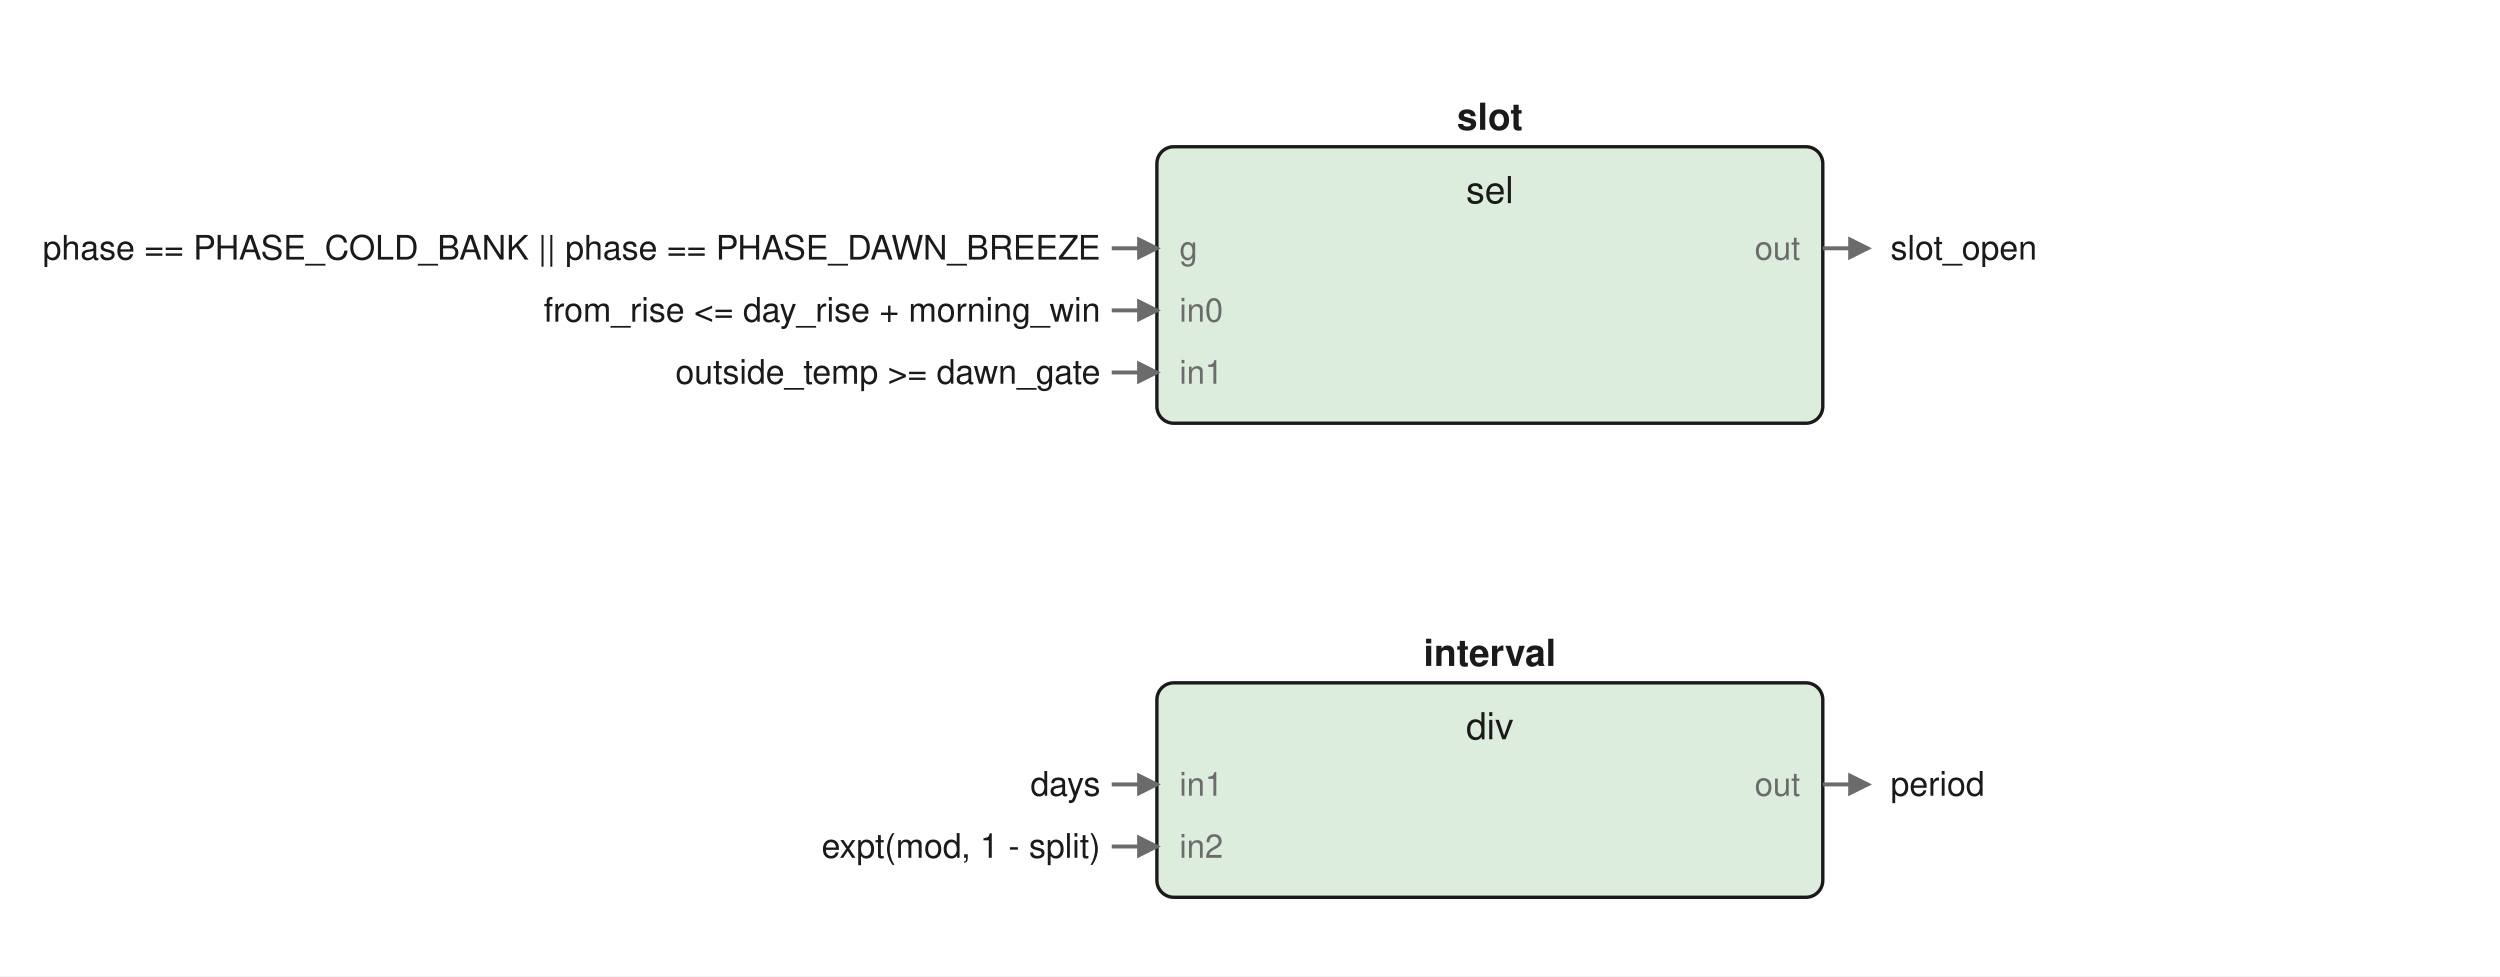
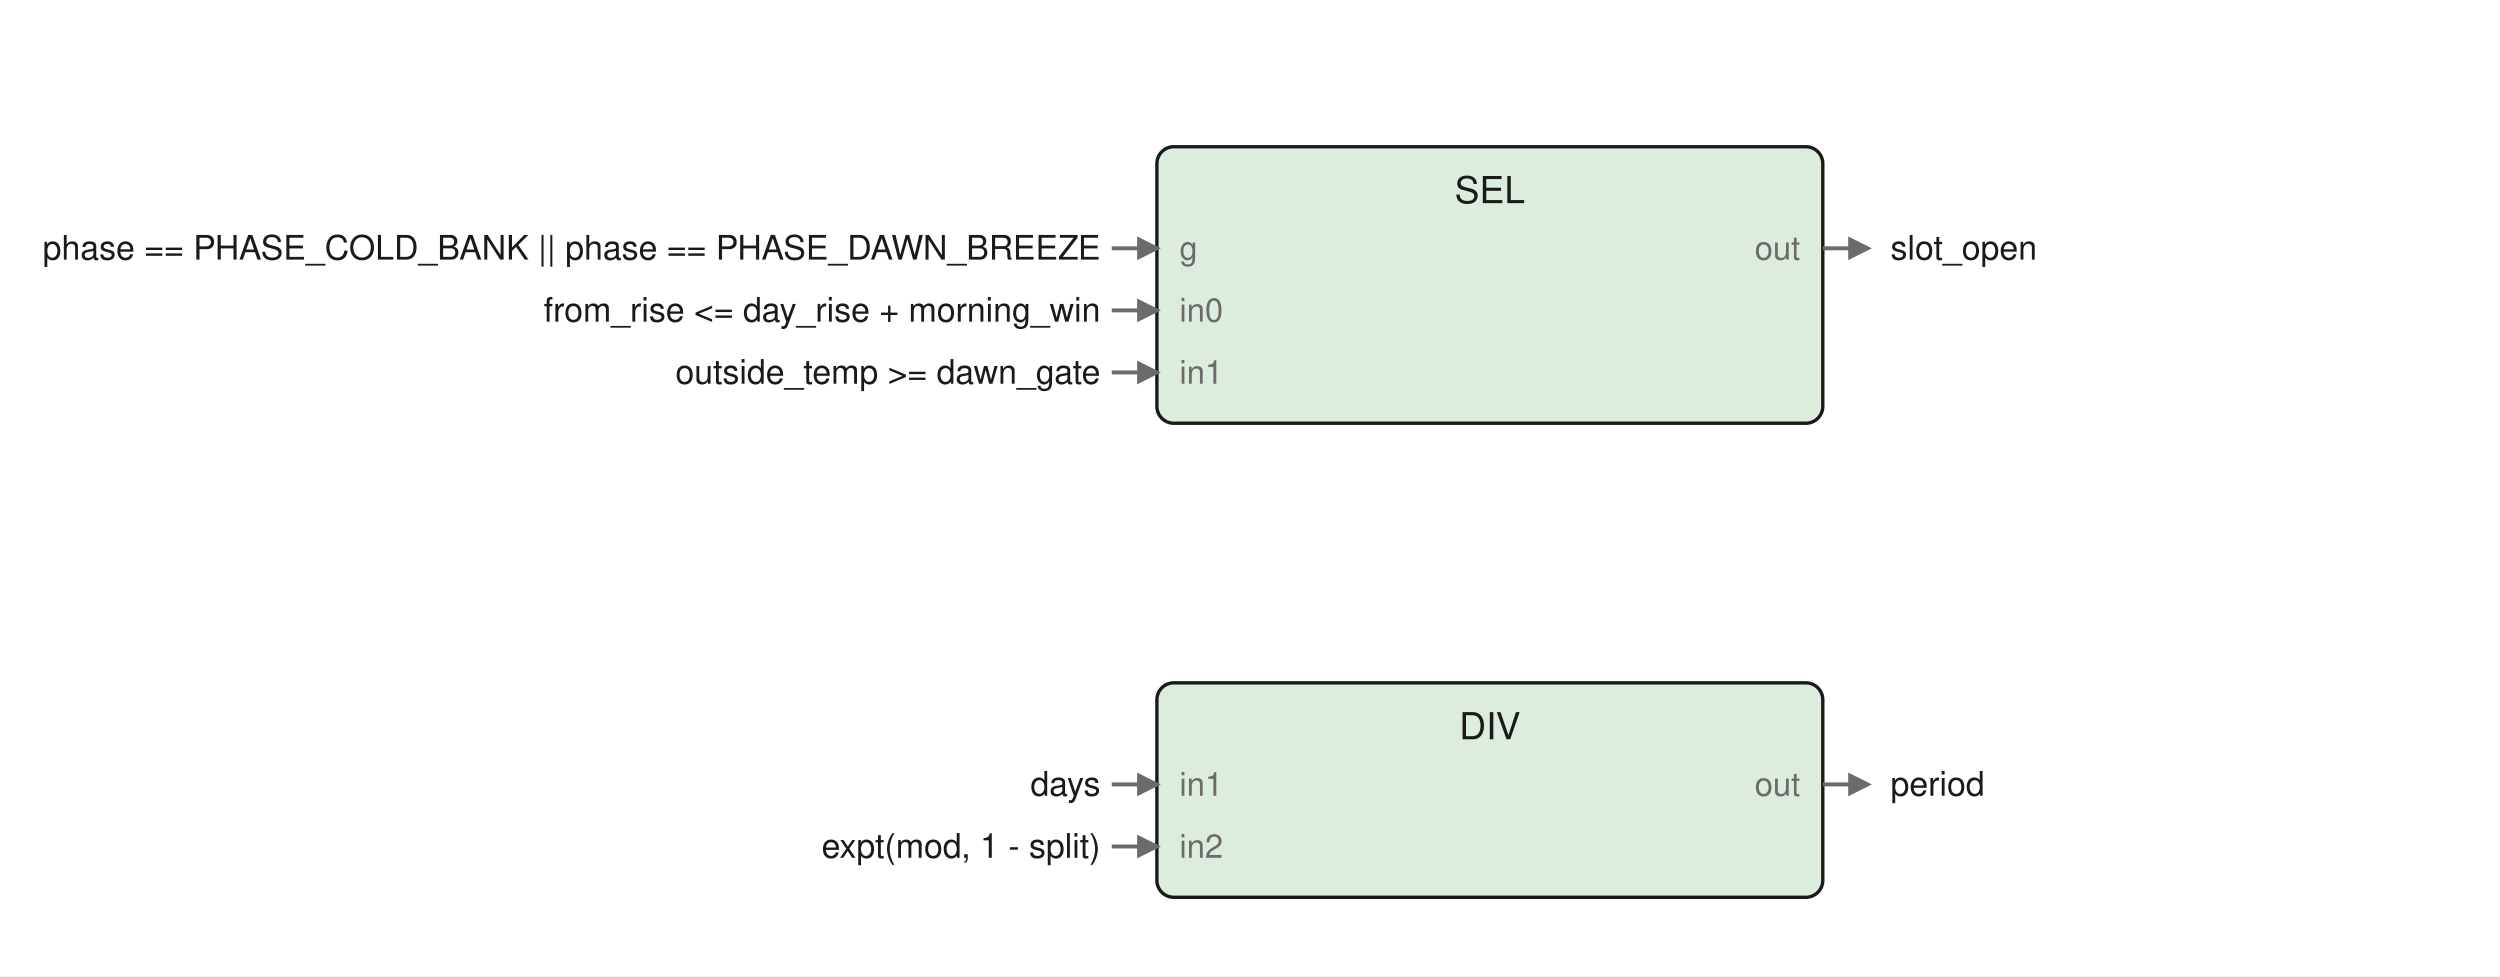
- <svg xmlns="http://www.w3.org/2000/svg" width="443" height="173" viewBox="0 0 443 173" style="max-width:100%;height:auto" content="&lt;mxfile host=&quot;app.diagrams.net&quot; type=&quot;device&quot;&gt;&lt;diagram id=&quot;irr_schedule_fbd&quot; name=&quot;irr_schedule_fbd&quot;&gt;&lt;mxGraphModel dx=&quot;443&quot; dy=&quot;173&quot; grid=&quot;0&quot; gridSize=&quot;10&quot; guides=&quot;1&quot; tooltips=&quot;1&quot; connect=&quot;1&quot; arrows=&quot;1&quot; fold=&quot;1&quot; page=&quot;1&quot; pageScale=&quot;1&quot; pageWidth=&quot;443&quot; pageHeight=&quot;173&quot; math=&quot;0&quot; shadow=&quot;0&quot;&gt;&lt;root&gt;&lt;mxCell id=&quot;0&quot;/&gt;&lt;mxCell id=&quot;1&quot; parent=&quot;0&quot;/&gt;&lt;mxCell id=&quot;n2&quot; value=&quot;&quot; style=&quot;rounded=1;fillColor=#dcecdd;strokeColor=#1a1a1a;whiteSpace=wrap;html=1;fontSize=8&quot; vertex=&quot;1&quot; parent=&quot;1&quot;&gt;&lt;mxGeometry x=&quot;205&quot; y=&quot;26&quot; width=&quot;118&quot; height=&quot;49&quot; as=&quot;geometry&quot;/&gt;&lt;/mxCell&gt;&lt;mxCell id=&quot;n3&quot; value=&quot;slot&quot; style=&quot;text;html=1;fontSize=6;fontColor=#1a1a1a;align=center;fontStyle=1&quot; vertex=&quot;1&quot; parent=&quot;1&quot;&gt;&lt;mxGeometry x=&quot;264.0&quot; y=&quot;16.4&quot; width=&quot;40&quot; height=&quot;10.6&quot; as=&quot;geometry&quot;/&gt;&lt;/mxCell&gt;&lt;mxCell id=&quot;n4&quot; value=&quot;sel&quot; style=&quot;text;html=1;fontSize=6;fontColor=#1a1a1a;align=center&quot; vertex=&quot;1&quot; parent=&quot;1&quot;&gt;&lt;mxGeometry x=&quot;264.0&quot; y=&quot;29.4&quot; width=&quot;40&quot; height=&quot;10.6&quot; as=&quot;geometry&quot;/&gt;&lt;/mxCell&gt;&lt;mxCell id=&quot;n5&quot; value=&quot;g&quot; style=&quot;text;html=1;fontSize=5;fontColor=#6b6b6b;align=left&quot; vertex=&quot;1&quot; parent=&quot;1&quot;&gt;&lt;mxGeometry x=&quot;209&quot; y=&quot;40.2&quot; width=&quot;40&quot; height=&quot;9.8&quot; as=&quot;geometry&quot;/&gt;&lt;/mxCell&gt;&lt;mxCell id=&quot;n6&quot; value=&quot;in0&quot; style=&quot;text;html=1;fontSize=5;fontColor=#6b6b6b;align=left&quot; vertex=&quot;1&quot; parent=&quot;1&quot;&gt;&lt;mxGeometry x=&quot;209&quot; y=&quot;51.2&quot; width=&quot;40&quot; height=&quot;9.8&quot; as=&quot;geometry&quot;/&gt;&lt;/mxCell&gt;&lt;mxCell id=&quot;n7&quot; value=&quot;in1&quot; style=&quot;text;html=1;fontSize=5;fontColor=#6b6b6b;align=left&quot; vertex=&quot;1&quot; parent=&quot;1&quot;&gt;&lt;mxGeometry x=&quot;209&quot; y=&quot;62.2&quot; width=&quot;40&quot; height=&quot;9.8&quot; as=&quot;geometry&quot;/&gt;&lt;/mxCell&gt;&lt;mxCell id=&quot;n8&quot; value=&quot;out&quot; style=&quot;text;html=1;fontSize=5;fontColor=#6b6b6b;align=left&quot; vertex=&quot;1&quot; parent=&quot;1&quot;&gt;&lt;mxGeometry x=&quot;319&quot; y=&quot;40.2&quot; width=&quot;40&quot; height=&quot;9.8&quot; as=&quot;geometry&quot;/&gt;&lt;/mxCell&gt;&lt;mxCell id=&quot;n9&quot; value=&quot;&quot; style=&quot;rounded=1;fillColor=#dcecdd;strokeColor=#1a1a1a;whiteSpace=wrap;html=1;fontSize=8&quot; vertex=&quot;1&quot; parent=&quot;1&quot;&gt;&lt;mxGeometry x=&quot;205&quot; y=&quot;121&quot; width=&quot;118&quot; height=&quot;38&quot; as=&quot;geometry&quot;/&gt;&lt;/mxCell&gt;&lt;mxCell id=&quot;n10&quot; value=&quot;interval&quot; style=&quot;text;html=1;fontSize=6;fontColor=#1a1a1a;align=center;fontStyle=1&quot; vertex=&quot;1&quot; parent=&quot;1&quot;&gt;&lt;mxGeometry x=&quot;264.0&quot; y=&quot;111.4&quot; width=&quot;40&quot; height=&quot;10.6&quot; as=&quot;geometry&quot;/&gt;&lt;/mxCell&gt;&lt;mxCell id=&quot;n11&quot; value=&quot;div&quot; style=&quot;text;html=1;fontSize=6;fontColor=#1a1a1a;align=center&quot; vertex=&quot;1&quot; parent=&quot;1&quot;&gt;&lt;mxGeometry x=&quot;264.0&quot; y=&quot;124.4&quot; width=&quot;40&quot; height=&quot;10.6&quot; as=&quot;geometry&quot;/&gt;&lt;/mxCell&gt;&lt;mxCell id=&quot;n12&quot; value=&quot;in1&quot; style=&quot;text;html=1;fontSize=5;fontColor=#6b6b6b;align=left&quot; vertex=&quot;1&quot; parent=&quot;1&quot;&gt;&lt;mxGeometry x=&quot;209&quot; y=&quot;135.2&quot; width=&quot;40&quot; height=&quot;9.8&quot; as=&quot;geometry&quot;/&gt;&lt;/mxCell&gt;&lt;mxCell id=&quot;n13&quot; value=&quot;in2&quot; style=&quot;text;html=1;fontSize=5;fontColor=#6b6b6b;align=left&quot; vertex=&quot;1&quot; parent=&quot;1&quot;&gt;&lt;mxGeometry x=&quot;209&quot; y=&quot;146.2&quot; width=&quot;40&quot; height=&quot;9.8&quot; as=&quot;geometry&quot;/&gt;&lt;/mxCell&gt;&lt;mxCell id=&quot;n14&quot; value=&quot;out&quot; style=&quot;text;html=1;fontSize=5;fontColor=#6b6b6b;align=left&quot; vertex=&quot;1&quot; parent=&quot;1&quot;&gt;&lt;mxGeometry x=&quot;319&quot; y=&quot;135.2&quot; width=&quot;40&quot; height=&quot;9.8&quot; as=&quot;geometry&quot;/&gt;&lt;/mxCell&gt;&lt;mxCell id=&quot;n15&quot; value=&quot;phase == PHASE_COLD_BANK || phase == PHASE_DAWN_BREEZE&quot; style=&quot;text;html=1;fontSize=6;fontColor=#1a1a1a;align=left&quot; vertex=&quot;1&quot; parent=&quot;1&quot;&gt;&lt;mxGeometry x=&quot;195&quot; y=&quot;40.0&quot; width=&quot;270&quot; height=&quot;10.0&quot; as=&quot;geometry&quot;/&gt;&lt;/mxCell&gt;&lt;mxCell id=&quot;e16&quot; value=&quot;&quot; style=&quot;edgeStyle=none;html=1;strokeColor=#6b6b6b;endArrow=block&quot; edge=&quot;1&quot; parent=&quot;1&quot;&gt;&lt;mxGeometry relative=&quot;1&quot; as=&quot;geometry&quot;&gt;&lt;mxPoint x=&quot;197&quot; y=&quot;44&quot; as=&quot;sourcePoint&quot;/&gt;&lt;mxPoint x=&quot;205&quot; y=&quot;44&quot; as=&quot;targetPoint&quot;/&gt;&lt;/mxGeometry&gt;&lt;/mxCell&gt;&lt;mxCell id=&quot;n17&quot; value=&quot;from_rise &amp;lt;= day_rise + morning_win&quot; style=&quot;text;html=1;fontSize=6;fontColor=#1a1a1a;align=left&quot; vertex=&quot;1&quot; parent=&quot;1&quot;&gt;&lt;mxGeometry x=&quot;195&quot; y=&quot;51.0&quot; width=&quot;175&quot; height=&quot;10.0&quot; as=&quot;geometry&quot;/&gt;&lt;/mxCell&gt;&lt;mxCell id=&quot;e18&quot; value=&quot;&quot; style=&quot;edgeStyle=none;html=1;strokeColor=#6b6b6b;endArrow=block&quot; edge=&quot;1&quot; parent=&quot;1&quot;&gt;&lt;mxGeometry relative=&quot;1&quot; as=&quot;geometry&quot;&gt;&lt;mxPoint x=&quot;197&quot; y=&quot;55&quot; as=&quot;sourcePoint&quot;/&gt;&lt;mxPoint x=&quot;205&quot; y=&quot;55&quot; as=&quot;targetPoint&quot;/&gt;&lt;/mxGeometry&gt;&lt;/mxCell&gt;&lt;mxCell id=&quot;n19&quot; value=&quot;outside_temp &amp;gt;= dawn_gate&quot; style=&quot;text;html=1;fontSize=6;fontColor=#1a1a1a;align=left&quot; vertex=&quot;1&quot; parent=&quot;1&quot;&gt;&lt;mxGeometry x=&quot;195&quot; y=&quot;62.0&quot; width=&quot;125&quot; height=&quot;10.0&quot; as=&quot;geometry&quot;/&gt;&lt;/mxCell&gt;&lt;mxCell id=&quot;e20&quot; value=&quot;&quot; style=&quot;edgeStyle=none;html=1;strokeColor=#6b6b6b;endArrow=block&quot; edge=&quot;1&quot; parent=&quot;1&quot;&gt;&lt;mxGeometry relative=&quot;1&quot; as=&quot;geometry&quot;&gt;&lt;mxPoint x=&quot;197&quot; y=&quot;66&quot; as=&quot;sourcePoint&quot;/&gt;&lt;mxPoint x=&quot;205&quot; y=&quot;66&quot; as=&quot;targetPoint&quot;/&gt;&lt;/mxGeometry&gt;&lt;/mxCell&gt;&lt;mxCell id=&quot;n21&quot; value=&quot;days&quot; style=&quot;text;html=1;fontSize=6;fontColor=#1a1a1a;align=left&quot; vertex=&quot;1&quot; parent=&quot;1&quot;&gt;&lt;mxGeometry x=&quot;195&quot; y=&quot;135.0&quot; width=&quot;40&quot; height=&quot;10.0&quot; as=&quot;geometry&quot;/&gt;&lt;/mxCell&gt;&lt;mxCell id=&quot;e22&quot; value=&quot;&quot; style=&quot;edgeStyle=none;html=1;strokeColor=#6b6b6b;endArrow=block&quot; edge=&quot;1&quot; parent=&quot;1&quot;&gt;&lt;mxGeometry relative=&quot;1&quot; as=&quot;geometry&quot;&gt;&lt;mxPoint x=&quot;197&quot; y=&quot;139&quot; as=&quot;sourcePoint&quot;/&gt;&lt;mxPoint x=&quot;205&quot; y=&quot;139&quot; as=&quot;targetPoint&quot;/&gt;&lt;/mxGeometry&gt;&lt;/mxCell&gt;&lt;mxCell id=&quot;n23&quot; value=&quot;expt(mod, 1 - split)&quot; style=&quot;text;html=1;fontSize=6;fontColor=#1a1a1a;align=left&quot; vertex=&quot;1&quot; parent=&quot;1&quot;&gt;&lt;mxGeometry x=&quot;195&quot; y=&quot;146.0&quot; width=&quot;100&quot; height=&quot;10.0&quot; as=&quot;geometry&quot;/&gt;&lt;/mxCell&gt;&lt;mxCell id=&quot;e24&quot; value=&quot;&quot; style=&quot;edgeStyle=none;html=1;strokeColor=#6b6b6b;endArrow=block&quot; edge=&quot;1&quot; parent=&quot;1&quot;&gt;&lt;mxGeometry relative=&quot;1&quot; as=&quot;geometry&quot;&gt;&lt;mxPoint x=&quot;197&quot; y=&quot;150&quot; as=&quot;sourcePoint&quot;/&gt;&lt;mxPoint x=&quot;205&quot; y=&quot;150&quot; as=&quot;targetPoint&quot;/&gt;&lt;/mxGeometry&gt;&lt;/mxCell&gt;&lt;mxCell id=&quot;e25&quot; value=&quot;&quot; style=&quot;edgeStyle=none;html=1;strokeColor=#6b6b6b;endArrow=block&quot; edge=&quot;1&quot; parent=&quot;1&quot;&gt;&lt;mxGeometry relative=&quot;1&quot; as=&quot;geometry&quot;&gt;&lt;mxPoint x=&quot;323&quot; y=&quot;44&quot; as=&quot;sourcePoint&quot;/&gt;&lt;mxPoint x=&quot;331&quot; y=&quot;44&quot; as=&quot;targetPoint&quot;/&gt;&lt;/mxGeometry&gt;&lt;/mxCell&gt;&lt;mxCell id=&quot;n26&quot; value=&quot;slot_open&quot; style=&quot;text;html=1;fontSize=6;fontColor=#1a1a1a;align=left&quot; vertex=&quot;1&quot; parent=&quot;1&quot;&gt;&lt;mxGeometry x=&quot;335&quot; y=&quot;40.0&quot; width=&quot;45&quot; height=&quot;10.0&quot; as=&quot;geometry&quot;/&gt;&lt;/mxCell&gt;&lt;mxCell id=&quot;e27&quot; value=&quot;&quot; style=&quot;edgeStyle=none;html=1;strokeColor=#6b6b6b;endArrow=block&quot; edge=&quot;1&quot; parent=&quot;1&quot;&gt;&lt;mxGeometry relative=&quot;1&quot; as=&quot;geometry&quot;&gt;&lt;mxPoint x=&quot;323&quot; y=&quot;139&quot; as=&quot;sourcePoint&quot;/&gt;&lt;mxPoint x=&quot;331&quot; y=&quot;139&quot; as=&quot;targetPoint&quot;/&gt;&lt;/mxGeometry&gt;&lt;/mxCell&gt;&lt;mxCell id=&quot;n28&quot; value=&quot;period&quot; style=&quot;text;html=1;fontSize=6;fontColor=#1a1a1a;align=left&quot; vertex=&quot;1&quot; parent=&quot;1&quot;&gt;&lt;mxGeometry x=&quot;335&quot; y=&quot;135.0&quot; width=&quot;40&quot; height=&quot;10.0&quot; as=&quot;geometry&quot;/&gt;&lt;/mxCell&gt;&lt;/root&gt;&lt;/mxGraphModel&gt;&lt;/diagram&gt;&lt;/mxfile&gt;">
+ <svg xmlns="http://www.w3.org/2000/svg" width="443" height="173" viewBox="0 0 443 173" style="max-width:100%;height:auto" content="&lt;mxfile host=&quot;app.diagrams.net&quot; type=&quot;device&quot;&gt;&lt;diagram id=&quot;irr_schedule_fbd&quot; name=&quot;irr_schedule_fbd&quot;&gt;&lt;mxGraphModel dx=&quot;443&quot; dy=&quot;173&quot; grid=&quot;0&quot; gridSize=&quot;10&quot; guides=&quot;1&quot; tooltips=&quot;1&quot; connect=&quot;1&quot; arrows=&quot;1&quot; fold=&quot;1&quot; page=&quot;1&quot; pageScale=&quot;1&quot; pageWidth=&quot;443&quot; pageHeight=&quot;173&quot; math=&quot;0&quot; shadow=&quot;0&quot;&gt;&lt;root&gt;&lt;mxCell id=&quot;0&quot;/&gt;&lt;mxCell id=&quot;1&quot; parent=&quot;0&quot;/&gt;&lt;mxCell id=&quot;n2&quot; value=&quot;&quot; style=&quot;rounded=1;fillColor=#dcecdd;strokeColor=#1a1a1a;whiteSpace=wrap;html=1;fontSize=8&quot; vertex=&quot;1&quot; parent=&quot;1&quot;&gt;&lt;mxGeometry x=&quot;205&quot; y=&quot;26&quot; width=&quot;118&quot; height=&quot;49&quot; as=&quot;geometry&quot;/&gt;&lt;/mxCell&gt;&lt;mxCell id=&quot;n3&quot; value=&quot;SEL&quot; style=&quot;text;html=1;fontSize=6;fontColor=#1a1a1a;align=center&quot; vertex=&quot;1&quot; parent=&quot;1&quot;&gt;&lt;mxGeometry x=&quot;264.0&quot; y=&quot;29.4&quot; width=&quot;40&quot; height=&quot;10.6&quot; as=&quot;geometry&quot;/&gt;&lt;/mxCell&gt;&lt;mxCell id=&quot;n4&quot; value=&quot;g&quot; style=&quot;text;html=1;fontSize=5;fontColor=#6b6b6b;align=left&quot; vertex=&quot;1&quot; parent=&quot;1&quot;&gt;&lt;mxGeometry x=&quot;209&quot; y=&quot;40.2&quot; width=&quot;40&quot; height=&quot;9.8&quot; as=&quot;geometry&quot;/&gt;&lt;/mxCell&gt;&lt;mxCell id=&quot;n5&quot; value=&quot;in0&quot; style=&quot;text;html=1;fontSize=5;fontColor=#6b6b6b;align=left&quot; vertex=&quot;1&quot; parent=&quot;1&quot;&gt;&lt;mxGeometry x=&quot;209&quot; y=&quot;51.2&quot; width=&quot;40&quot; height=&quot;9.8&quot; as=&quot;geometry&quot;/&gt;&lt;/mxCell&gt;&lt;mxCell id=&quot;n6&quot; value=&quot;in1&quot; style=&quot;text;html=1;fontSize=5;fontColor=#6b6b6b;align=left&quot; vertex=&quot;1&quot; parent=&quot;1&quot;&gt;&lt;mxGeometry x=&quot;209&quot; y=&quot;62.2&quot; width=&quot;40&quot; height=&quot;9.8&quot; as=&quot;geometry&quot;/&gt;&lt;/mxCell&gt;&lt;mxCell id=&quot;n7&quot; value=&quot;out&quot; style=&quot;text;html=1;fontSize=5;fontColor=#6b6b6b;align=left&quot; vertex=&quot;1&quot; parent=&quot;1&quot;&gt;&lt;mxGeometry x=&quot;319&quot; y=&quot;40.2&quot; width=&quot;40&quot; height=&quot;9.8&quot; as=&quot;geometry&quot;/&gt;&lt;/mxCell&gt;&lt;mxCell id=&quot;n8&quot; value=&quot;&quot; style=&quot;rounded=1;fillColor=#dcecdd;strokeColor=#1a1a1a;whiteSpace=wrap;html=1;fontSize=8&quot; vertex=&quot;1&quot; parent=&quot;1&quot;&gt;&lt;mxGeometry x=&quot;205&quot; y=&quot;121&quot; width=&quot;118&quot; height=&quot;38&quot; as=&quot;geometry&quot;/&gt;&lt;/mxCell&gt;&lt;mxCell id=&quot;n9&quot; value=&quot;DIV&quot; style=&quot;text;html=1;fontSize=6;fontColor=#1a1a1a;align=center&quot; vertex=&quot;1&quot; parent=&quot;1&quot;&gt;&lt;mxGeometry x=&quot;264.0&quot; y=&quot;124.4&quot; width=&quot;40&quot; height=&quot;10.6&quot; as=&quot;geometry&quot;/&gt;&lt;/mxCell&gt;&lt;mxCell id=&quot;n10&quot; value=&quot;in1&quot; style=&quot;text;html=1;fontSize=5;fontColor=#6b6b6b;align=left&quot; vertex=&quot;1&quot; parent=&quot;1&quot;&gt;&lt;mxGeometry x=&quot;209&quot; y=&quot;135.2&quot; width=&quot;40&quot; height=&quot;9.8&quot; as=&quot;geometry&quot;/&gt;&lt;/mxCell&gt;&lt;mxCell id=&quot;n11&quot; value=&quot;in2&quot; style=&quot;text;html=1;fontSize=5;fontColor=#6b6b6b;align=left&quot; vertex=&quot;1&quot; parent=&quot;1&quot;&gt;&lt;mxGeometry x=&quot;209&quot; y=&quot;146.2&quot; width=&quot;40&quot; height=&quot;9.8&quot; as=&quot;geometry&quot;/&gt;&lt;/mxCell&gt;&lt;mxCell id=&quot;n12&quot; value=&quot;out&quot; style=&quot;text;html=1;fontSize=5;fontColor=#6b6b6b;align=left&quot; vertex=&quot;1&quot; parent=&quot;1&quot;&gt;&lt;mxGeometry x=&quot;319&quot; y=&quot;135.2&quot; width=&quot;40&quot; height=&quot;9.8&quot; as=&quot;geometry&quot;/&gt;&lt;/mxCell&gt;&lt;mxCell id=&quot;n13&quot; value=&quot;phase == PHASE_COLD_BANK || phase == PHASE_DAWN_BREEZE&quot; style=&quot;text;html=1;fontSize=6;fontColor=#1a1a1a;align=left&quot; vertex=&quot;1&quot; parent=&quot;1&quot;&gt;&lt;mxGeometry x=&quot;195&quot; y=&quot;40.0&quot; width=&quot;270&quot; height=&quot;10.0&quot; as=&quot;geometry&quot;/&gt;&lt;/mxCell&gt;&lt;mxCell id=&quot;e14&quot; value=&quot;&quot; style=&quot;edgeStyle=none;html=1;strokeColor=#6b6b6b;endArrow=block&quot; edge=&quot;1&quot; parent=&quot;1&quot;&gt;&lt;mxGeometry relative=&quot;1&quot; as=&quot;geometry&quot;&gt;&lt;mxPoint x=&quot;197&quot; y=&quot;44&quot; as=&quot;sourcePoint&quot;/&gt;&lt;mxPoint x=&quot;205&quot; y=&quot;44&quot; as=&quot;targetPoint&quot;/&gt;&lt;/mxGeometry&gt;&lt;/mxCell&gt;&lt;mxCell id=&quot;n15&quot; value=&quot;from_rise &amp;lt;= day_rise + morning_win&quot; style=&quot;text;html=1;fontSize=6;fontColor=#1a1a1a;align=left&quot; vertex=&quot;1&quot; parent=&quot;1&quot;&gt;&lt;mxGeometry x=&quot;195&quot; y=&quot;51.0&quot; width=&quot;175&quot; height=&quot;10.0&quot; as=&quot;geometry&quot;/&gt;&lt;/mxCell&gt;&lt;mxCell id=&quot;e16&quot; value=&quot;&quot; style=&quot;edgeStyle=none;html=1;strokeColor=#6b6b6b;endArrow=block&quot; edge=&quot;1&quot; parent=&quot;1&quot;&gt;&lt;mxGeometry relative=&quot;1&quot; as=&quot;geometry&quot;&gt;&lt;mxPoint x=&quot;197&quot; y=&quot;55&quot; as=&quot;sourcePoint&quot;/&gt;&lt;mxPoint x=&quot;205&quot; y=&quot;55&quot; as=&quot;targetPoint&quot;/&gt;&lt;/mxGeometry&gt;&lt;/mxCell&gt;&lt;mxCell id=&quot;n17&quot; value=&quot;outside_temp &amp;gt;= dawn_gate&quot; style=&quot;text;html=1;fontSize=6;fontColor=#1a1a1a;align=left&quot; vertex=&quot;1&quot; parent=&quot;1&quot;&gt;&lt;mxGeometry x=&quot;195&quot; y=&quot;62.0&quot; width=&quot;125&quot; height=&quot;10.0&quot; as=&quot;geometry&quot;/&gt;&lt;/mxCell&gt;&lt;mxCell id=&quot;e18&quot; value=&quot;&quot; style=&quot;edgeStyle=none;html=1;strokeColor=#6b6b6b;endArrow=block&quot; edge=&quot;1&quot; parent=&quot;1&quot;&gt;&lt;mxGeometry relative=&quot;1&quot; as=&quot;geometry&quot;&gt;&lt;mxPoint x=&quot;197&quot; y=&quot;66&quot; as=&quot;sourcePoint&quot;/&gt;&lt;mxPoint x=&quot;205&quot; y=&quot;66&quot; as=&quot;targetPoint&quot;/&gt;&lt;/mxGeometry&gt;&lt;/mxCell&gt;&lt;mxCell id=&quot;n19&quot; value=&quot;days&quot; style=&quot;text;html=1;fontSize=6;fontColor=#1a1a1a;align=left&quot; vertex=&quot;1&quot; parent=&quot;1&quot;&gt;&lt;mxGeometry x=&quot;195&quot; y=&quot;135.0&quot; width=&quot;40&quot; height=&quot;10.0&quot; as=&quot;geometry&quot;/&gt;&lt;/mxCell&gt;&lt;mxCell id=&quot;e20&quot; value=&quot;&quot; style=&quot;edgeStyle=none;html=1;strokeColor=#6b6b6b;endArrow=block&quot; edge=&quot;1&quot; parent=&quot;1&quot;&gt;&lt;mxGeometry relative=&quot;1&quot; as=&quot;geometry&quot;&gt;&lt;mxPoint x=&quot;197&quot; y=&quot;139&quot; as=&quot;sourcePoint&quot;/&gt;&lt;mxPoint x=&quot;205&quot; y=&quot;139&quot; as=&quot;targetPoint&quot;/&gt;&lt;/mxGeometry&gt;&lt;/mxCell&gt;&lt;mxCell id=&quot;n21&quot; value=&quot;expt(mod, 1 - split)&quot; style=&quot;text;html=1;fontSize=6;fontColor=#1a1a1a;align=left&quot; vertex=&quot;1&quot; parent=&quot;1&quot;&gt;&lt;mxGeometry x=&quot;195&quot; y=&quot;146.0&quot; width=&quot;100&quot; height=&quot;10.0&quot; as=&quot;geometry&quot;/&gt;&lt;/mxCell&gt;&lt;mxCell id=&quot;e22&quot; value=&quot;&quot; style=&quot;edgeStyle=none;html=1;strokeColor=#6b6b6b;endArrow=block&quot; edge=&quot;1&quot; parent=&quot;1&quot;&gt;&lt;mxGeometry relative=&quot;1&quot; as=&quot;geometry&quot;&gt;&lt;mxPoint x=&quot;197&quot; y=&quot;150&quot; as=&quot;sourcePoint&quot;/&gt;&lt;mxPoint x=&quot;205&quot; y=&quot;150&quot; as=&quot;targetPoint&quot;/&gt;&lt;/mxGeometry&gt;&lt;/mxCell&gt;&lt;mxCell id=&quot;e23&quot; value=&quot;&quot; style=&quot;edgeStyle=none;html=1;strokeColor=#6b6b6b;endArrow=block&quot; edge=&quot;1&quot; parent=&quot;1&quot;&gt;&lt;mxGeometry relative=&quot;1&quot; as=&quot;geometry&quot;&gt;&lt;mxPoint x=&quot;323&quot; y=&quot;44&quot; as=&quot;sourcePoint&quot;/&gt;&lt;mxPoint x=&quot;331&quot; y=&quot;44&quot; as=&quot;targetPoint&quot;/&gt;&lt;/mxGeometry&gt;&lt;/mxCell&gt;&lt;mxCell id=&quot;n24&quot; value=&quot;slot_open&quot; style=&quot;text;html=1;fontSize=6;fontColor=#1a1a1a;align=left&quot; vertex=&quot;1&quot; parent=&quot;1&quot;&gt;&lt;mxGeometry x=&quot;335&quot; y=&quot;40.0&quot; width=&quot;45&quot; height=&quot;10.0&quot; as=&quot;geometry&quot;/&gt;&lt;/mxCell&gt;&lt;mxCell id=&quot;e25&quot; value=&quot;&quot; style=&quot;edgeStyle=none;html=1;strokeColor=#6b6b6b;endArrow=block&quot; edge=&quot;1&quot; parent=&quot;1&quot;&gt;&lt;mxGeometry relative=&quot;1&quot; as=&quot;geometry&quot;&gt;&lt;mxPoint x=&quot;323&quot; y=&quot;139&quot; as=&quot;sourcePoint&quot;/&gt;&lt;mxPoint x=&quot;331&quot; y=&quot;139&quot; as=&quot;targetPoint&quot;/&gt;&lt;/mxGeometry&gt;&lt;/mxCell&gt;&lt;mxCell id=&quot;n26&quot; value=&quot;period&quot; style=&quot;text;html=1;fontSize=6;fontColor=#1a1a1a;align=left&quot; vertex=&quot;1&quot; parent=&quot;1&quot;&gt;&lt;mxGeometry x=&quot;335&quot; y=&quot;135.0&quot; width=&quot;40&quot; height=&quot;10.0&quot; as=&quot;geometry&quot;/&gt;&lt;/mxCell&gt;&lt;/root&gt;&lt;/mxGraphModel&gt;&lt;/diagram&gt;&lt;/mxfile&gt;">
  <defs>
    <marker id="a" markerWidth="6" markerHeight="6" refX="5" refY="3" orient="auto">
      <path d="M0,0 L6,3 L0,6 z" fill="#6b6b6b" />
    </marker>
  </defs>
  <rect width="443" height="173" fill="#ffffff" />
  <rect x="205" y="26" width="118" height="49" rx="3" fill="#dcecdd" stroke="#1a1a1a" stroke-width="0.6" />
-   <text x="264.0" y="23" font-family="Helvetica,Arial,sans-serif" font-size="6.6" fill="#1a1a1a" text-anchor="middle" font-weight="bold">slot</text>
-   <text x="264.0" y="36" font-family="Helvetica,Arial,sans-serif" font-size="6.6" fill="#1a1a1a" text-anchor="middle">sel</text>
+   <text x="264.0" y="36" font-family="Helvetica,Arial,sans-serif" font-size="6.6" fill="#1a1a1a" text-anchor="middle">SEL</text>
  <text x="209" y="46" font-family="Helvetica,Arial,sans-serif" font-size="5.8" fill="#6b6b6b" text-anchor="start">g</text>
  <text x="209" y="57" font-family="Helvetica,Arial,sans-serif" font-size="5.8" fill="#6b6b6b" text-anchor="start">in0</text>
  <text x="209" y="68" font-family="Helvetica,Arial,sans-serif" font-size="5.8" fill="#6b6b6b" text-anchor="start">in1</text>
  <text x="319" y="46" font-family="Helvetica,Arial,sans-serif" font-size="5.8" fill="#6b6b6b" text-anchor="end">out</text>
  <rect x="205" y="121" width="118" height="38" rx="3" fill="#dcecdd" stroke="#1a1a1a" stroke-width="0.6" />
-   <text x="264.0" y="118" font-family="Helvetica,Arial,sans-serif" font-size="6.6" fill="#1a1a1a" text-anchor="middle" font-weight="bold">interval</text>
-   <text x="264.0" y="131" font-family="Helvetica,Arial,sans-serif" font-size="6.6" fill="#1a1a1a" text-anchor="middle">div</text>
+   <text x="264.0" y="131" font-family="Helvetica,Arial,sans-serif" font-size="6.6" fill="#1a1a1a" text-anchor="middle">DIV</text>
  <text x="209" y="141" font-family="Helvetica,Arial,sans-serif" font-size="5.8" fill="#6b6b6b" text-anchor="start">in1</text>
  <text x="209" y="152" font-family="Helvetica,Arial,sans-serif" font-size="5.8" fill="#6b6b6b" text-anchor="start">in2</text>
  <text x="319" y="141" font-family="Helvetica,Arial,sans-serif" font-size="5.8" fill="#6b6b6b" text-anchor="end">out</text>
  <text x="195" y="46" font-family="Helvetica,Arial,sans-serif" font-size="6.0" fill="#1a1a1a" text-anchor="end">phase == PHASE_COLD_BANK || phase == PHASE_DAWN_BREEZE</text>
  <polyline points="197,44 205,44" fill="none" stroke="#6b6b6b" stroke-width="0.7" marker-end="url(#a)" />
  <text x="195" y="57" font-family="Helvetica,Arial,sans-serif" font-size="6.0" fill="#1a1a1a" text-anchor="end">from_rise &lt;= day_rise + morning_win</text>
  <polyline points="197,55 205,55" fill="none" stroke="#6b6b6b" stroke-width="0.7" marker-end="url(#a)" />
  <text x="195" y="68" font-family="Helvetica,Arial,sans-serif" font-size="6.0" fill="#1a1a1a" text-anchor="end">outside_temp &gt;= dawn_gate</text>
  <polyline points="197,66 205,66" fill="none" stroke="#6b6b6b" stroke-width="0.7" marker-end="url(#a)" />
  <text x="195" y="141" font-family="Helvetica,Arial,sans-serif" font-size="6.0" fill="#1a1a1a" text-anchor="end">days</text>
  <polyline points="197,139 205,139" fill="none" stroke="#6b6b6b" stroke-width="0.7" marker-end="url(#a)" />
  <text x="195" y="152" font-family="Helvetica,Arial,sans-serif" font-size="6.0" fill="#1a1a1a" text-anchor="end">expt(mod, 1 - split)</text>
  <polyline points="197,150 205,150" fill="none" stroke="#6b6b6b" stroke-width="0.7" marker-end="url(#a)" />
  <polyline points="323,44 331,44" fill="none" stroke="#6b6b6b" stroke-width="0.7" marker-end="url(#a)" />
  <text x="335" y="46" font-family="Helvetica,Arial,sans-serif" font-size="6.0" fill="#1a1a1a" text-anchor="start">slot_open</text>
  <polyline points="323,139 331,139" fill="none" stroke="#6b6b6b" stroke-width="0.7" marker-end="url(#a)" />
  <text x="335" y="141" font-family="Helvetica,Arial,sans-serif" font-size="6.0" fill="#1a1a1a" text-anchor="start">period</text>
</svg>
